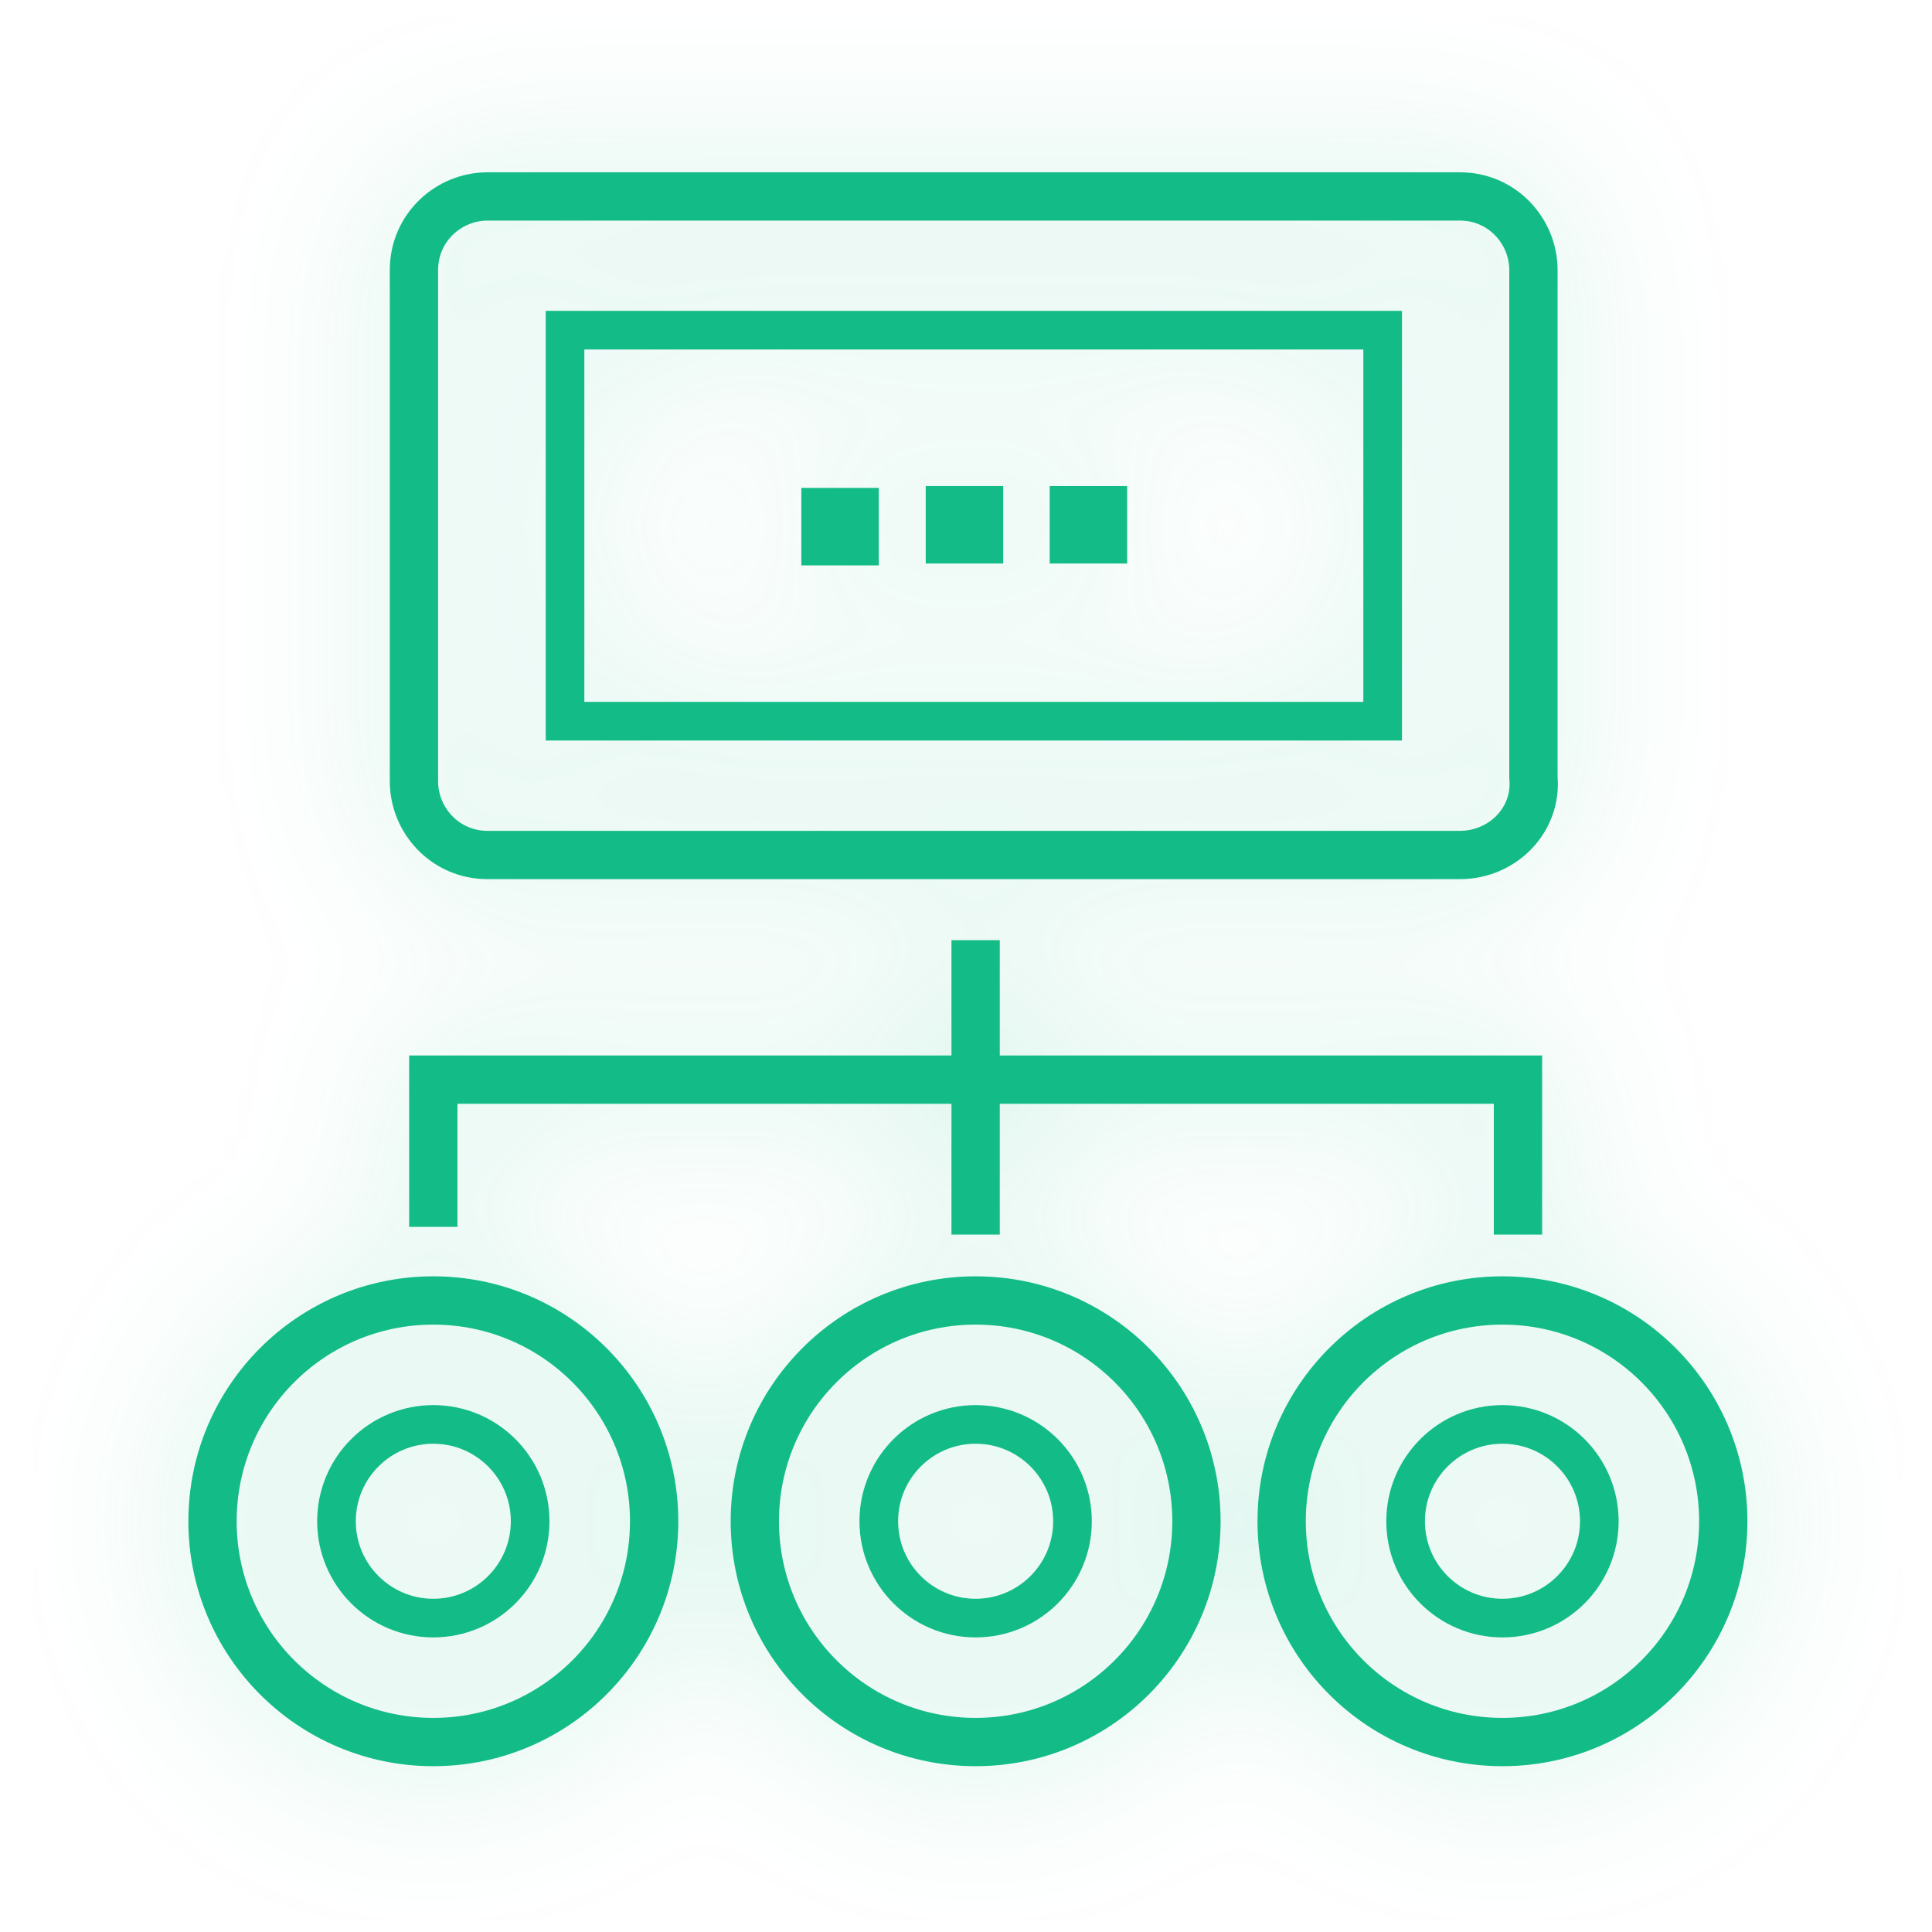
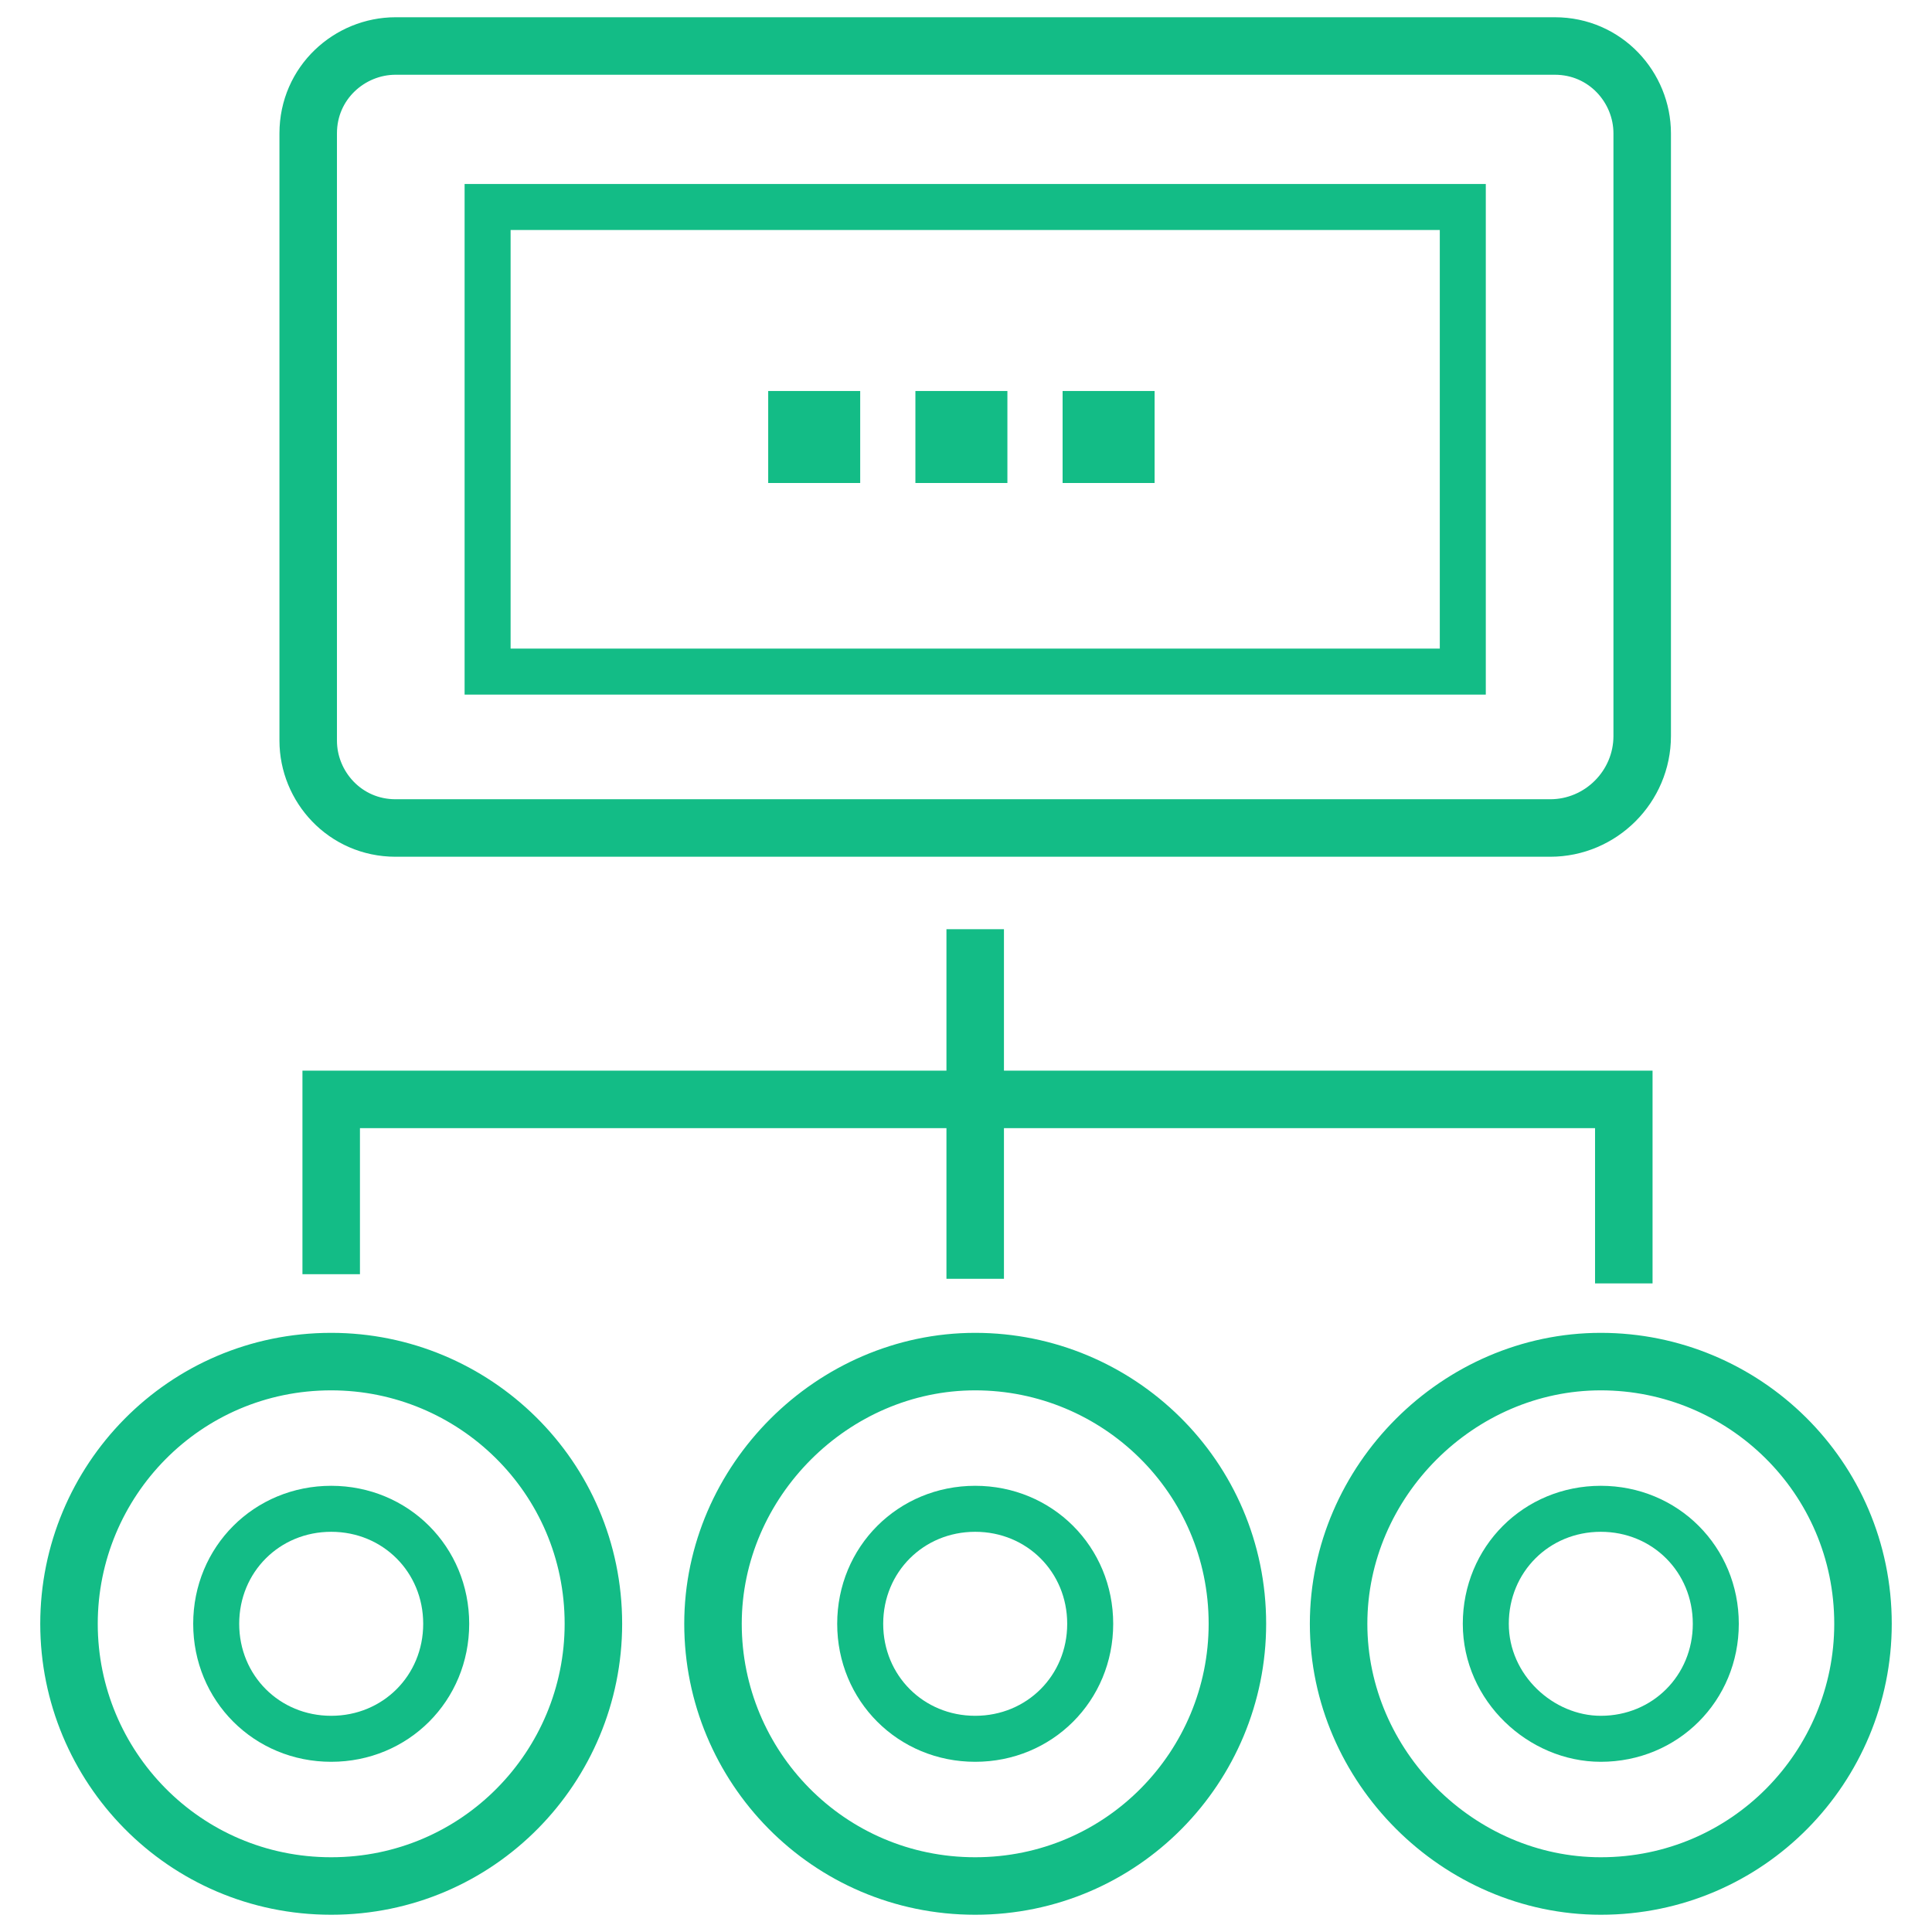
- <svg xmlns="http://www.w3.org/2000/svg" width="50" height="50" viewBox="0 0 50 50" fill="none">
-   <g filter="url(#filter0_d)">
-     <path d="M35.783 8.545H14.623V18.665H35.783V8.545Z" stroke="#13BC86" stroke-miterlimit="10" />
-     <path d="M37.781 22.127H12.618C11.515 22.127 10.713 21.224 10.713 20.222V6.989C10.713 5.886 11.615 5.084 12.618 5.084H37.781C38.883 5.084 39.685 5.986 39.685 6.989V20.122C39.786 21.224 38.883 22.127 37.781 22.127Z" stroke="#13BC86" stroke-width="1.25" stroke-miterlimit="10" />
-     <path d="M22.743 12.627H20.738V14.632H22.743V12.627Z" fill="#13BC86" />
-     <path d="M23.958 14.584H25.963V12.579H23.958V14.584Z" fill="#13BC86" />
-     <path d="M27.166 14.584H29.171V12.579H27.166V14.584Z" fill="#13BC86" />
-     <path d="M11.214 41.876C12.598 41.876 13.72 40.754 13.72 39.37C13.72 37.986 12.598 36.864 11.214 36.864C9.83 36.864 8.708 37.986 8.708 39.37C8.708 40.754 9.83 41.876 11.214 41.876Z" stroke="#13BC86" stroke-miterlimit="10" />
-     <path d="M11.214 45.084C14.37 45.084 16.929 42.526 16.929 39.37C16.929 36.214 14.37 33.656 11.214 33.656C8.058 33.656 5.5 36.214 5.5 39.37C5.5 42.526 8.058 45.084 11.214 45.084Z" stroke="#13BC86" stroke-width="1.25" stroke-miterlimit="10" />
-     <path d="M25.249 41.876C26.634 41.876 27.756 40.754 27.756 39.37C27.756 37.986 26.634 36.864 25.249 36.864C23.865 36.864 22.743 37.986 22.743 39.37C22.743 40.754 23.865 41.876 25.249 41.876Z" stroke="#13BC86" stroke-miterlimit="10" />
-     <path d="M25.249 45.084C28.405 45.084 30.964 42.526 30.964 39.37C30.964 36.214 28.405 33.656 25.249 33.656C22.093 33.656 19.535 36.214 19.535 39.37C19.535 42.526 22.093 45.084 25.249 45.084Z" stroke="#13BC86" stroke-width="1.25" stroke-miterlimit="10" />
-     <path d="M38.883 41.876C40.268 41.876 41.39 40.754 41.39 39.37C41.39 37.986 40.268 36.864 38.883 36.864C37.499 36.864 36.377 37.986 36.377 39.37C36.377 40.754 37.499 41.876 38.883 41.876Z" stroke="#13BC86" stroke-miterlimit="10" />
-     <path d="M38.883 45.084C42.039 45.084 44.598 42.526 44.598 39.37C44.598 36.214 42.039 33.656 38.883 33.656C35.727 33.656 33.169 36.214 33.169 39.37C33.169 42.526 35.727 45.084 38.883 45.084Z" stroke="#13BC86" stroke-width="1.25" stroke-miterlimit="10" />
-     <path d="M11.214 31.751V27.941H39.285V31.951" stroke="#13BC86" stroke-width="1.25" stroke-miterlimit="10" />
-     <path d="M25.249 24.332V31.951" stroke="#13BC86" stroke-width="1.25" stroke-miterlimit="10" />
+ <svg xmlns="http://www.w3.org/2000/svg" version="1.1" id="Layer_1" x="0px" y="0px" viewBox="0 0 42 42" style="enable-background:new 0 0 42 42;" xml:space="preserve">
+   <style type="text/css">
+ 	.st0{fill:none;stroke:#13BC86;stroke-miterlimit:10;}
+ 	.st1{fill:none;stroke:#13BC86;stroke-width:1.25;stroke-miterlimit:10;}
+ 	.st2{fill:#13BC86;}
+ </style>
+   <g>
+     <path class="st0" d="M31.7,4.5H10.6v10.1h21.2V4.5z" />
+     <path class="st1" d="M33.7,18H8.6c-1.1,0-1.9-0.9-1.9-1.9V2.9C6.7,1.8,7.6,1,8.6,1h25.2c1.1,0,1.9,0.9,1.9,1.9V16   C35.7,17.1,34.8,18,33.7,18z" />
+     <path class="st2" d="M18.7,8.5h-2v2h2V8.5z" />
+     <path class="st2" d="M19.9,10.5h2v-2h-2V10.5z" />
+     <path class="st2" d="M23.1,10.5h2v-2h-2V10.5z" />
+     <path class="st0" d="M7.2,37.8c1.4,0,2.5-1.1,2.5-2.5c0-1.4-1.1-2.5-2.5-2.5c-1.4,0-2.5,1.1-2.5,2.5C4.7,36.7,5.8,37.8,7.2,37.8z" />
+     <path class="st1" d="M7.2,41c3.2,0,5.7-2.6,5.7-5.7c0-3.2-2.6-5.7-5.7-5.7c-3.2,0-5.7,2.6-5.7,5.7C1.5,38.4,4,41,7.2,41z" />
+     <path class="st0" d="M21.2,37.8c1.4,0,2.5-1.1,2.5-2.5c0-1.4-1.1-2.5-2.5-2.5c-1.4,0-2.5,1.1-2.5,2.5   C18.7,36.7,19.8,37.8,21.2,37.8z" />
+     <path class="st1" d="M21.2,41c3.2,0,5.7-2.6,5.7-5.7c0-3.2-2.6-5.7-5.7-5.7s-5.7,2.6-5.7,5.7C15.5,38.4,18,41,21.2,41z" />
+     <path class="st0" d="M34.8,37.8c1.4,0,2.5-1.1,2.5-2.5c0-1.4-1.1-2.5-2.5-2.5c-1.4,0-2.5,1.1-2.5,2.5   C32.3,36.7,33.5,37.8,34.8,37.8z" />
+     <path class="st1" d="M34.8,41c3.2,0,5.7-2.6,5.7-5.7c0-3.2-2.6-5.7-5.7-5.7s-5.7,2.6-5.7,5.7C29.1,38.4,31.7,41,34.8,41z" />
+     <path class="st1" d="M7.2,27.7v-3.8h28.1v4" />
+     <path class="st1" d="M21.2,20.2v7.6" />
  </g>
-   <defs>
-     <filter id="filter0_d" x="0.875" y="0.459" width="48.348" height="49.25" filterUnits="userSpaceOnUse" color-interpolation-filters="sRGB">
-       <feFlood flood-opacity="0" result="BackgroundImageFix" />
-       <feColorMatrix in="SourceAlpha" type="matrix" values="0 0 0 0 0 0 0 0 0 0 0 0 0 0 0 0 0 0 127 0" />
-       <feOffset />
-       <feGaussianBlur stdDeviation="2" />
-       <feColorMatrix type="matrix" values="0 0 0 0 0.075 0 0 0 0 0.737 0 0 0 0 0.525 0 0 0 0.25 0" />
-       <feBlend mode="normal" in2="BackgroundImageFix" result="effect1_dropShadow" />
-       <feBlend mode="normal" in="SourceGraphic" in2="effect1_dropShadow" result="shape" />
-     </filter>
-   </defs>
</svg>
